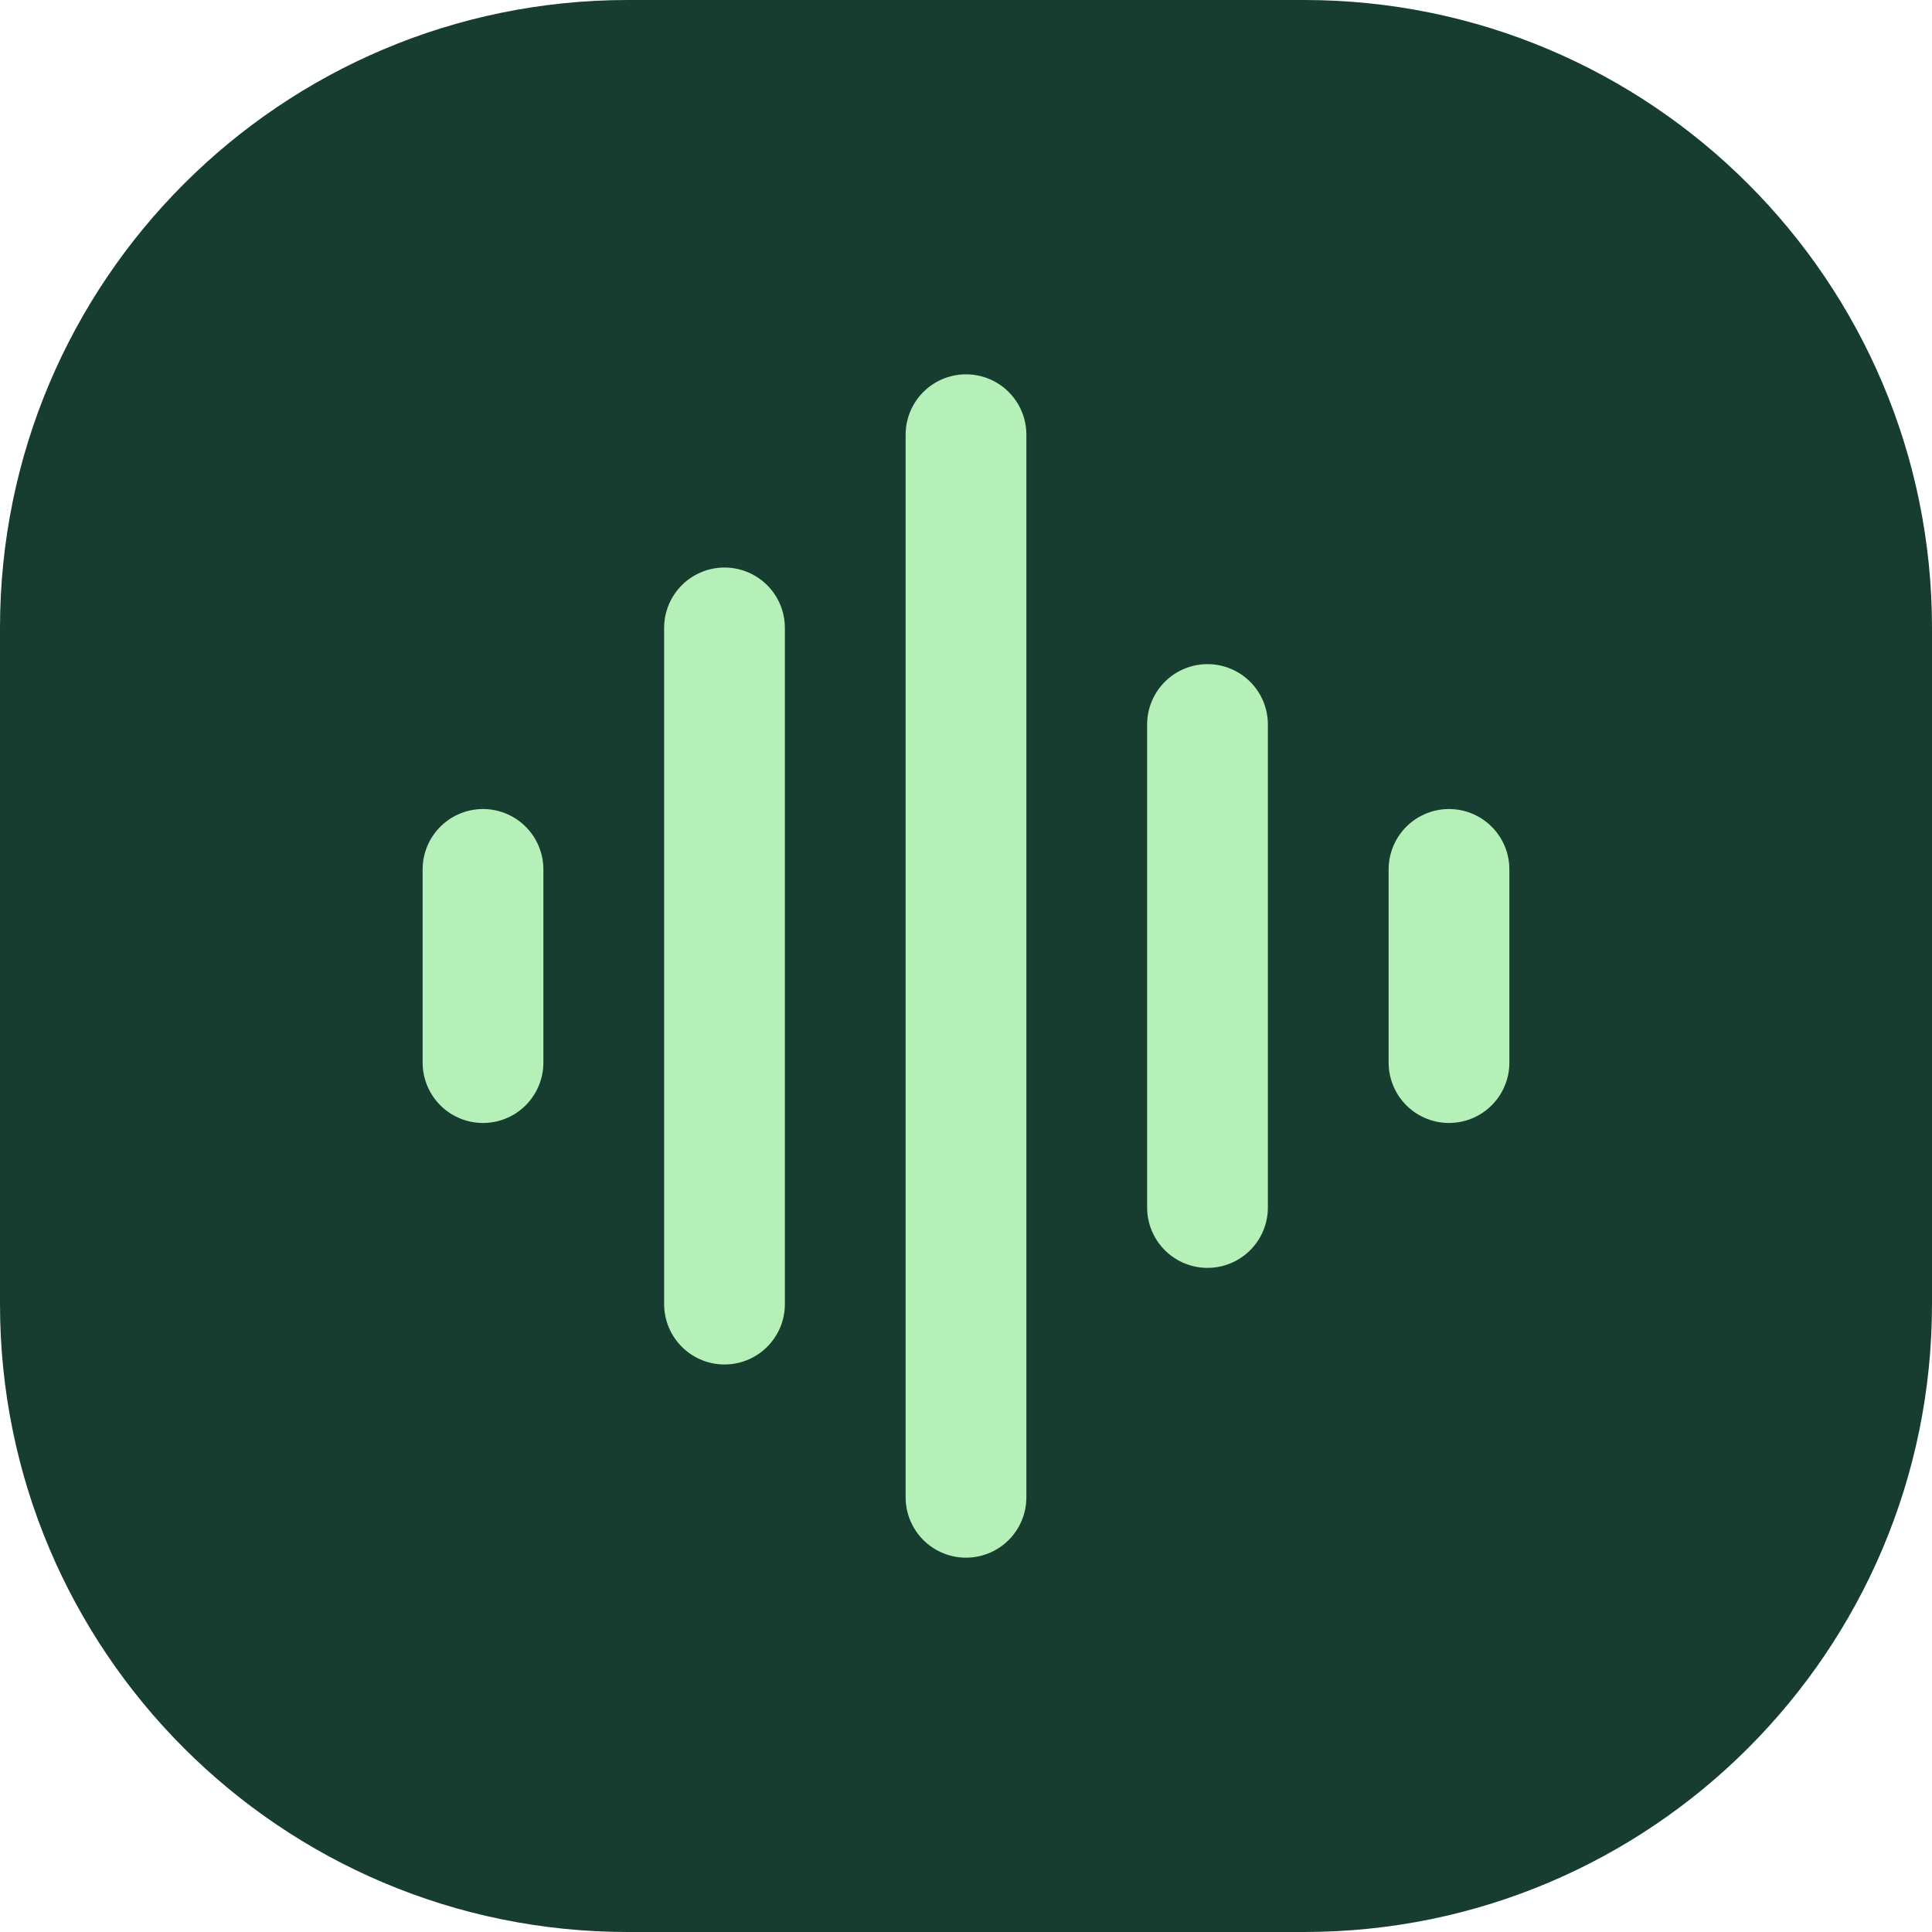
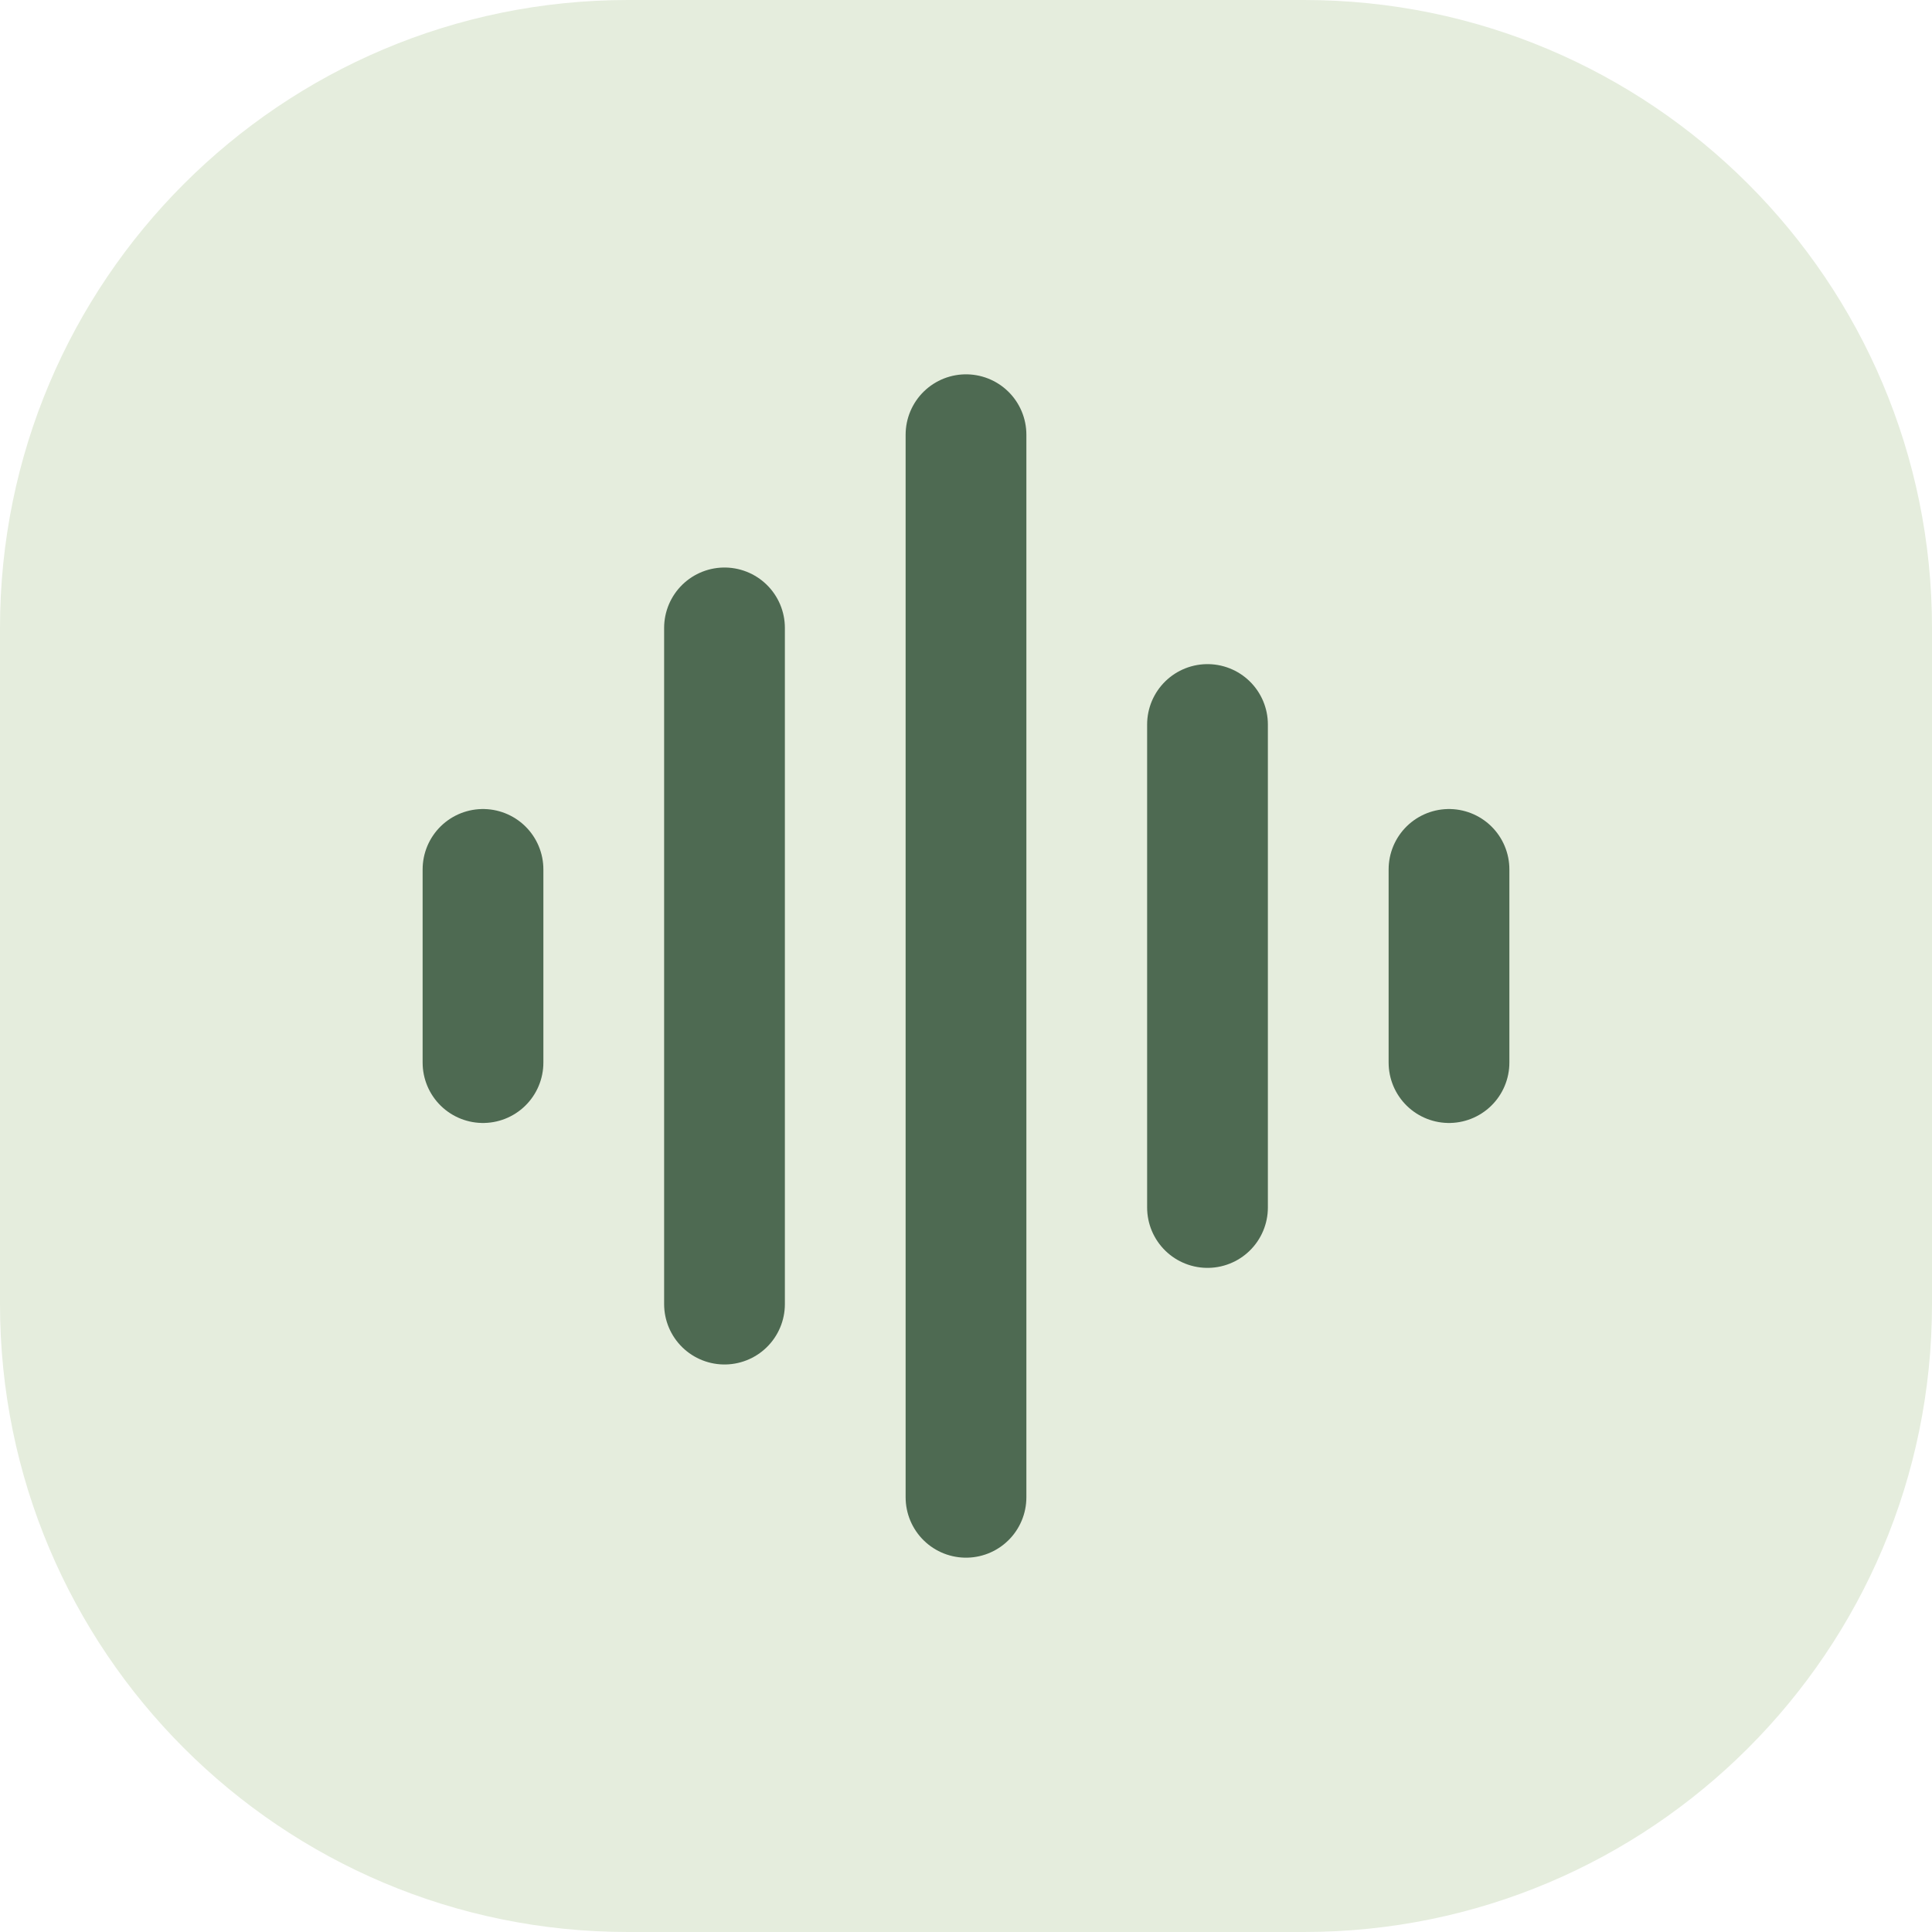
<svg xmlns="http://www.w3.org/2000/svg" viewBox="0 0 40 40">
-   <rect width="40" height="40" rx="13" fill="#173d31" />
-   <g stroke="#b4f0b8" stroke-width="2.5" stroke-linecap="round">
+   <rect width="40" height="40" rx="13" fill="#e5eddd" />
+   <g stroke="#4e6a52" stroke-width="2.5" stroke-linecap="round">
    <path d="M10 18v4M15 13v14M20 9v22M25 15v10M30 18v4" />
  </g>
</svg>
